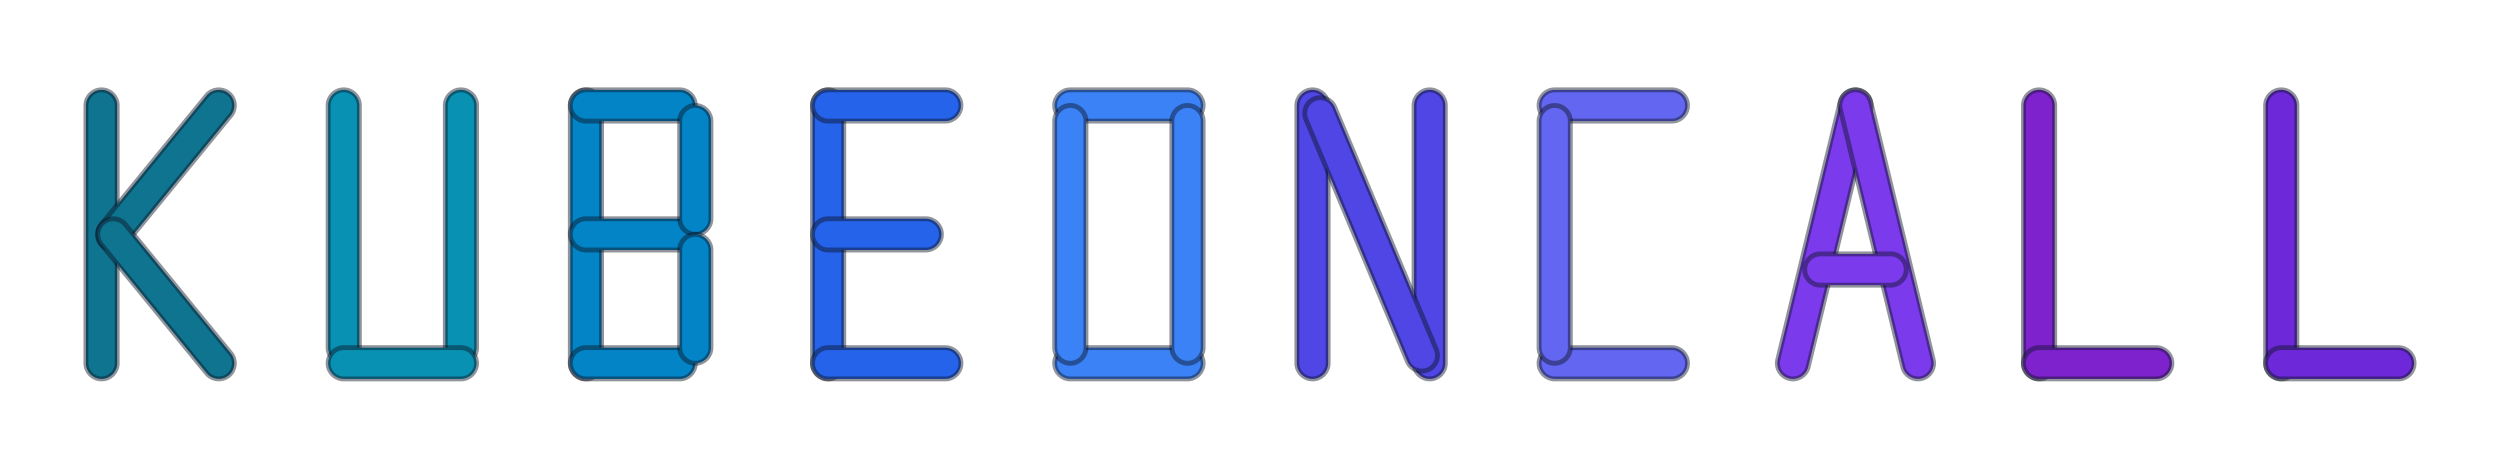
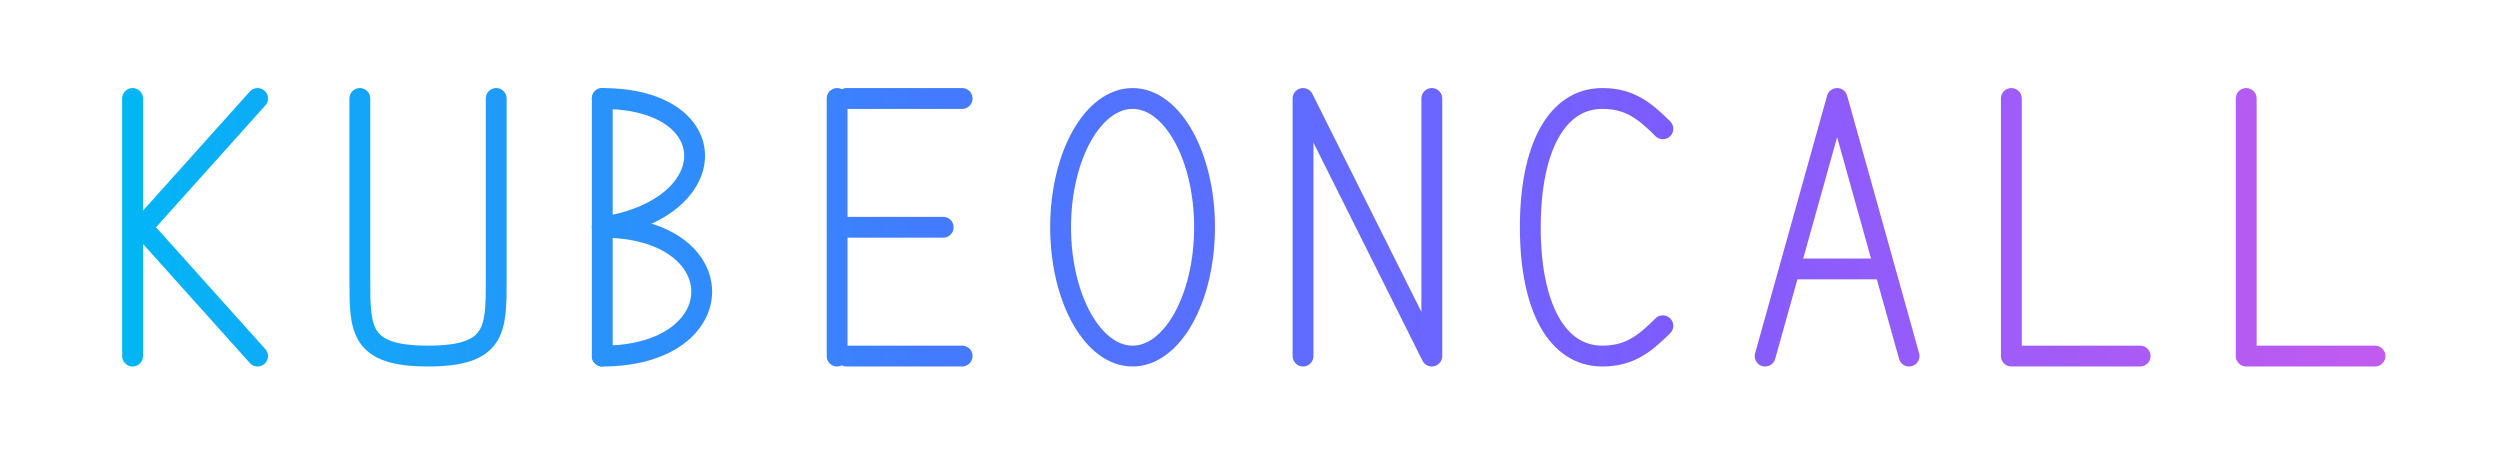
- <svg xmlns="http://www.w3.org/2000/svg" viewBox="0 0 1280 240" role="img" aria-labelledby="title desc">
-   <g id="glyph-1-K" transform="translate(82 120)" fill="#0E7490" stroke="#0C1222" stroke-opacity=".45" stroke-width="2.5">
-     <rect x="-74" y="-8" width="148" height="16" rx="8" transform="translate(-30 0) rotate(90)" />
-     <rect x="-50.638" y="-8" width="101.276" height="16" rx="8" transform="translate(3 -33) rotate(-50.71059)" />
-     <rect x="-50.638" y="-8" width="101.276" height="16" rx="8" transform="translate(3 33) rotate(50.71059)" />
-   </g>
-   <g id="glyph-2-U" transform="translate(206 120)" fill="#0891B2" stroke="#0C1222" stroke-opacity=".45" stroke-width="2.5">
-     <rect x="-70" y="-8" width="140" height="16" rx="8" transform="translate(-30 -4) rotate(90)" />
-     <rect x="-70" y="-8" width="140" height="16" rx="8" transform="translate(30 -4) rotate(90)" />
-     <rect x="-38" y="-8" width="76" height="16" rx="8" transform="translate(0 66) rotate(0)" />
-   </g>
-   <g id="glyph-3-B" transform="translate(330 120)" fill="#0284C7" stroke="#0C1222" stroke-opacity=".45" stroke-width="2.5">
-     <rect x="-74" y="-8" width="148" height="16" rx="8" transform="translate(-30 0) rotate(90)" />
-     <rect x="-32" y="-8" width="64" height="16" rx="8" transform="translate(-6 -66) rotate(0)" />
-     <rect x="-32" y="-8" width="64" height="16" rx="8" transform="translate(-6 0) rotate(0)" />
-     <rect x="-32" y="-8" width="64" height="16" rx="8" transform="translate(-6 66) rotate(0)" />
-     <rect x="-33" y="-8" width="66" height="16" rx="8" transform="translate(26 -33) rotate(90)" />
-     <rect x="-33" y="-8" width="66" height="16" rx="8" transform="translate(26 33) rotate(90)" />
-   </g>
-   <g id="glyph-4-E" transform="translate(454 120)" fill="#2563EB" stroke="#0C1222" stroke-opacity=".45" stroke-width="2.5">
-     <rect x="-74" y="-8" width="148" height="16" rx="8" transform="translate(-30 0) rotate(90)" />
-     <rect x="-38" y="-8" width="76" height="16" rx="8" transform="translate(0 -66) rotate(0)" />
-     <rect x="-33" y="-8" width="66" height="16" rx="8" transform="translate(-5 0) rotate(0)" />
-     <rect x="-38" y="-8" width="76" height="16" rx="8" transform="translate(0 66) rotate(0)" />
-   </g>
-   <g id="glyph-5-O" transform="translate(578 120)" fill="#3B82F6" stroke="#0C1222" stroke-opacity=".45" stroke-width="2.5">
-     <rect x="-38" y="-8" width="76" height="16" rx="8" transform="translate(0 -66) rotate(0)" />
-     <rect x="-38" y="-8" width="76" height="16" rx="8" transform="translate(0 66) rotate(0)" />
-     <rect x="-66" y="-8" width="132" height="16" rx="8" transform="translate(-30 0) rotate(90)" />
-     <rect x="-66" y="-8" width="132" height="16" rx="8" transform="translate(30 0) rotate(90)" />
-   </g>
-   <g id="glyph-6-N" transform="translate(702 120)" fill="#4F46E5" stroke="#0C1222" stroke-opacity=".45" stroke-width="2.5">
-     <rect x="-74" y="-8" width="148" height="16" rx="8" transform="translate(-30 0) rotate(90)" />
-     <rect x="-74" y="-8" width="148" height="16" rx="8" transform="translate(30 0) rotate(90)" />
-     <rect x="-75.231" y="-8" width="150.462" height="16" rx="8" transform="translate(0 0) rotate(67.24902)" />
-   </g>
-   <g id="glyph-7-C" transform="translate(826 120)" fill="#6366F1" stroke="#0C1222" stroke-opacity=".45" stroke-width="2.5">
-     <rect x="-38" y="-8" width="76" height="16" rx="8" transform="translate(0 -66) rotate(0)" />
-     <rect x="-38" y="-8" width="76" height="16" rx="8" transform="translate(0 66) rotate(0)" />
-     <rect x="-66" y="-8" width="132" height="16" rx="8" transform="translate(-30 0) rotate(90)" />
-   </g>
-   <g id="glyph-8-A" transform="translate(950 120)" fill="#7C3AED" stroke="#0C1222" stroke-opacity=".45" stroke-width="2.5">
-     <rect x="-75.912" y="-8" width="151.823" height="16" rx="8" transform="translate(-16 0) rotate(-76.37301)" />
-     <rect x="-75.912" y="-8" width="151.823" height="16" rx="8" transform="translate(16 0) rotate(76.37301)" />
-     <rect x="-26" y="-8" width="52" height="16" rx="8" transform="translate(0 18) rotate(0)" />
-   </g>
-   <g id="glyph-9-L" transform="translate(1074 120)" fill="#7E22CE" stroke="#0C1222" stroke-opacity=".45" stroke-width="2.5">
-     <rect x="-74" y="-8" width="148" height="16" rx="8" transform="translate(-30 0) rotate(90)" />
-     <rect x="-38" y="-8" width="76" height="16" rx="8" transform="translate(0 66) rotate(0)" />
-   </g>
-   <g id="glyph-10-L" transform="translate(1198 120)" fill="#6D28D9" stroke="#0C1222" stroke-opacity=".45" stroke-width="2.5">
-     <rect x="-74" y="-8" width="148" height="16" rx="8" transform="translate(-30 0) rotate(90)" />
-     <rect x="-38" y="-8" width="76" height="16" rx="8" transform="translate(0 66) rotate(0)" />
+ <svg xmlns="http://www.w3.org/2000/svg" viewBox="0 0 1320 240" role="img" aria-labelledby="title desc">
+   <defs>
+     <linearGradient id="wordmark-gradient" x1="50" y1="0" x2="1270" y2="0" gradientUnits="userSpaceOnUse">
+       <stop offset="0%" stop-color="#00B8F5" />
+       <stop offset="36%" stop-color="#427BFF" />
+       <stop offset="68%" stop-color="#7D5CFF" />
+       <stop offset="100%" stop-color="#C45BEF" />
+     </linearGradient>
+   </defs>
+   <g fill="none" stroke="url(#wordmark-gradient)" stroke-width="11" stroke-linecap="round" stroke-linejoin="round">
+     <path id="glyph-1-K-1" d="M 70 52 L 70 188" />
+     <path id="glyph-1-K-2" d="M 75 120 L 136 52" />
+     <path id="glyph-1-K-3" d="M 75 120 L 136 188" />
+     <path id="glyph-2-U-1" d="M 190 52 L 190 148 C 190 174 190 188 226 188 C 262 188 262 174 262 148 L 262 52" />
+     <path id="glyph-3-B-1" d="M 318 52 L 318 188" />
+     <path id="glyph-3-B-2" d="M 318 52 C 383 52 383 110 318 120" />
+     <path id="glyph-3-B-3" d="M 318 120 C 388 120 388 188 318 188" />
+     <path id="glyph-4-E-1" d="M 442 52 L 442 188" />
+     <path id="glyph-4-E-2" d="M 447 52 L 508 52" />
+     <path id="glyph-4-E-3" d="M 447 120 L 498 120" />
+     <path id="glyph-4-E-4" d="M 447 188 L 508 188" />
+     <path id="glyph-5-O-1" d="M 598 52 C 619 52 636 82.5 636 120 C 636 157.5 619 188 598 188 C 577 188 560 157.5 560 120 C 560 82.5 577 52 598 52 Z" />
+     <path id="glyph-6-N-1" d="M 688 188 L 688 52 L 756 188 L 756 52" />
+     <path id="glyph-7-C-1" d="M 878 68 C 868 58 860 52 846 52 C 822 52 808 78 808 120 C 808 162 822 188 846 188 C 860 188 868 182 878 172" />
+     <path id="glyph-8-A-1" d="M 932 188 L 970 52 L 1008 188" />
+     <path id="glyph-8-A-2" d="M 948 142 L 992 142" />
+     <path id="glyph-9-L-1" d="M 1062 52 L 1062 188 L 1130 188" />
+     <path id="glyph-10-L-1" d="M 1186 52 L 1186 188 L 1254 188" />
  </g>
</svg>
